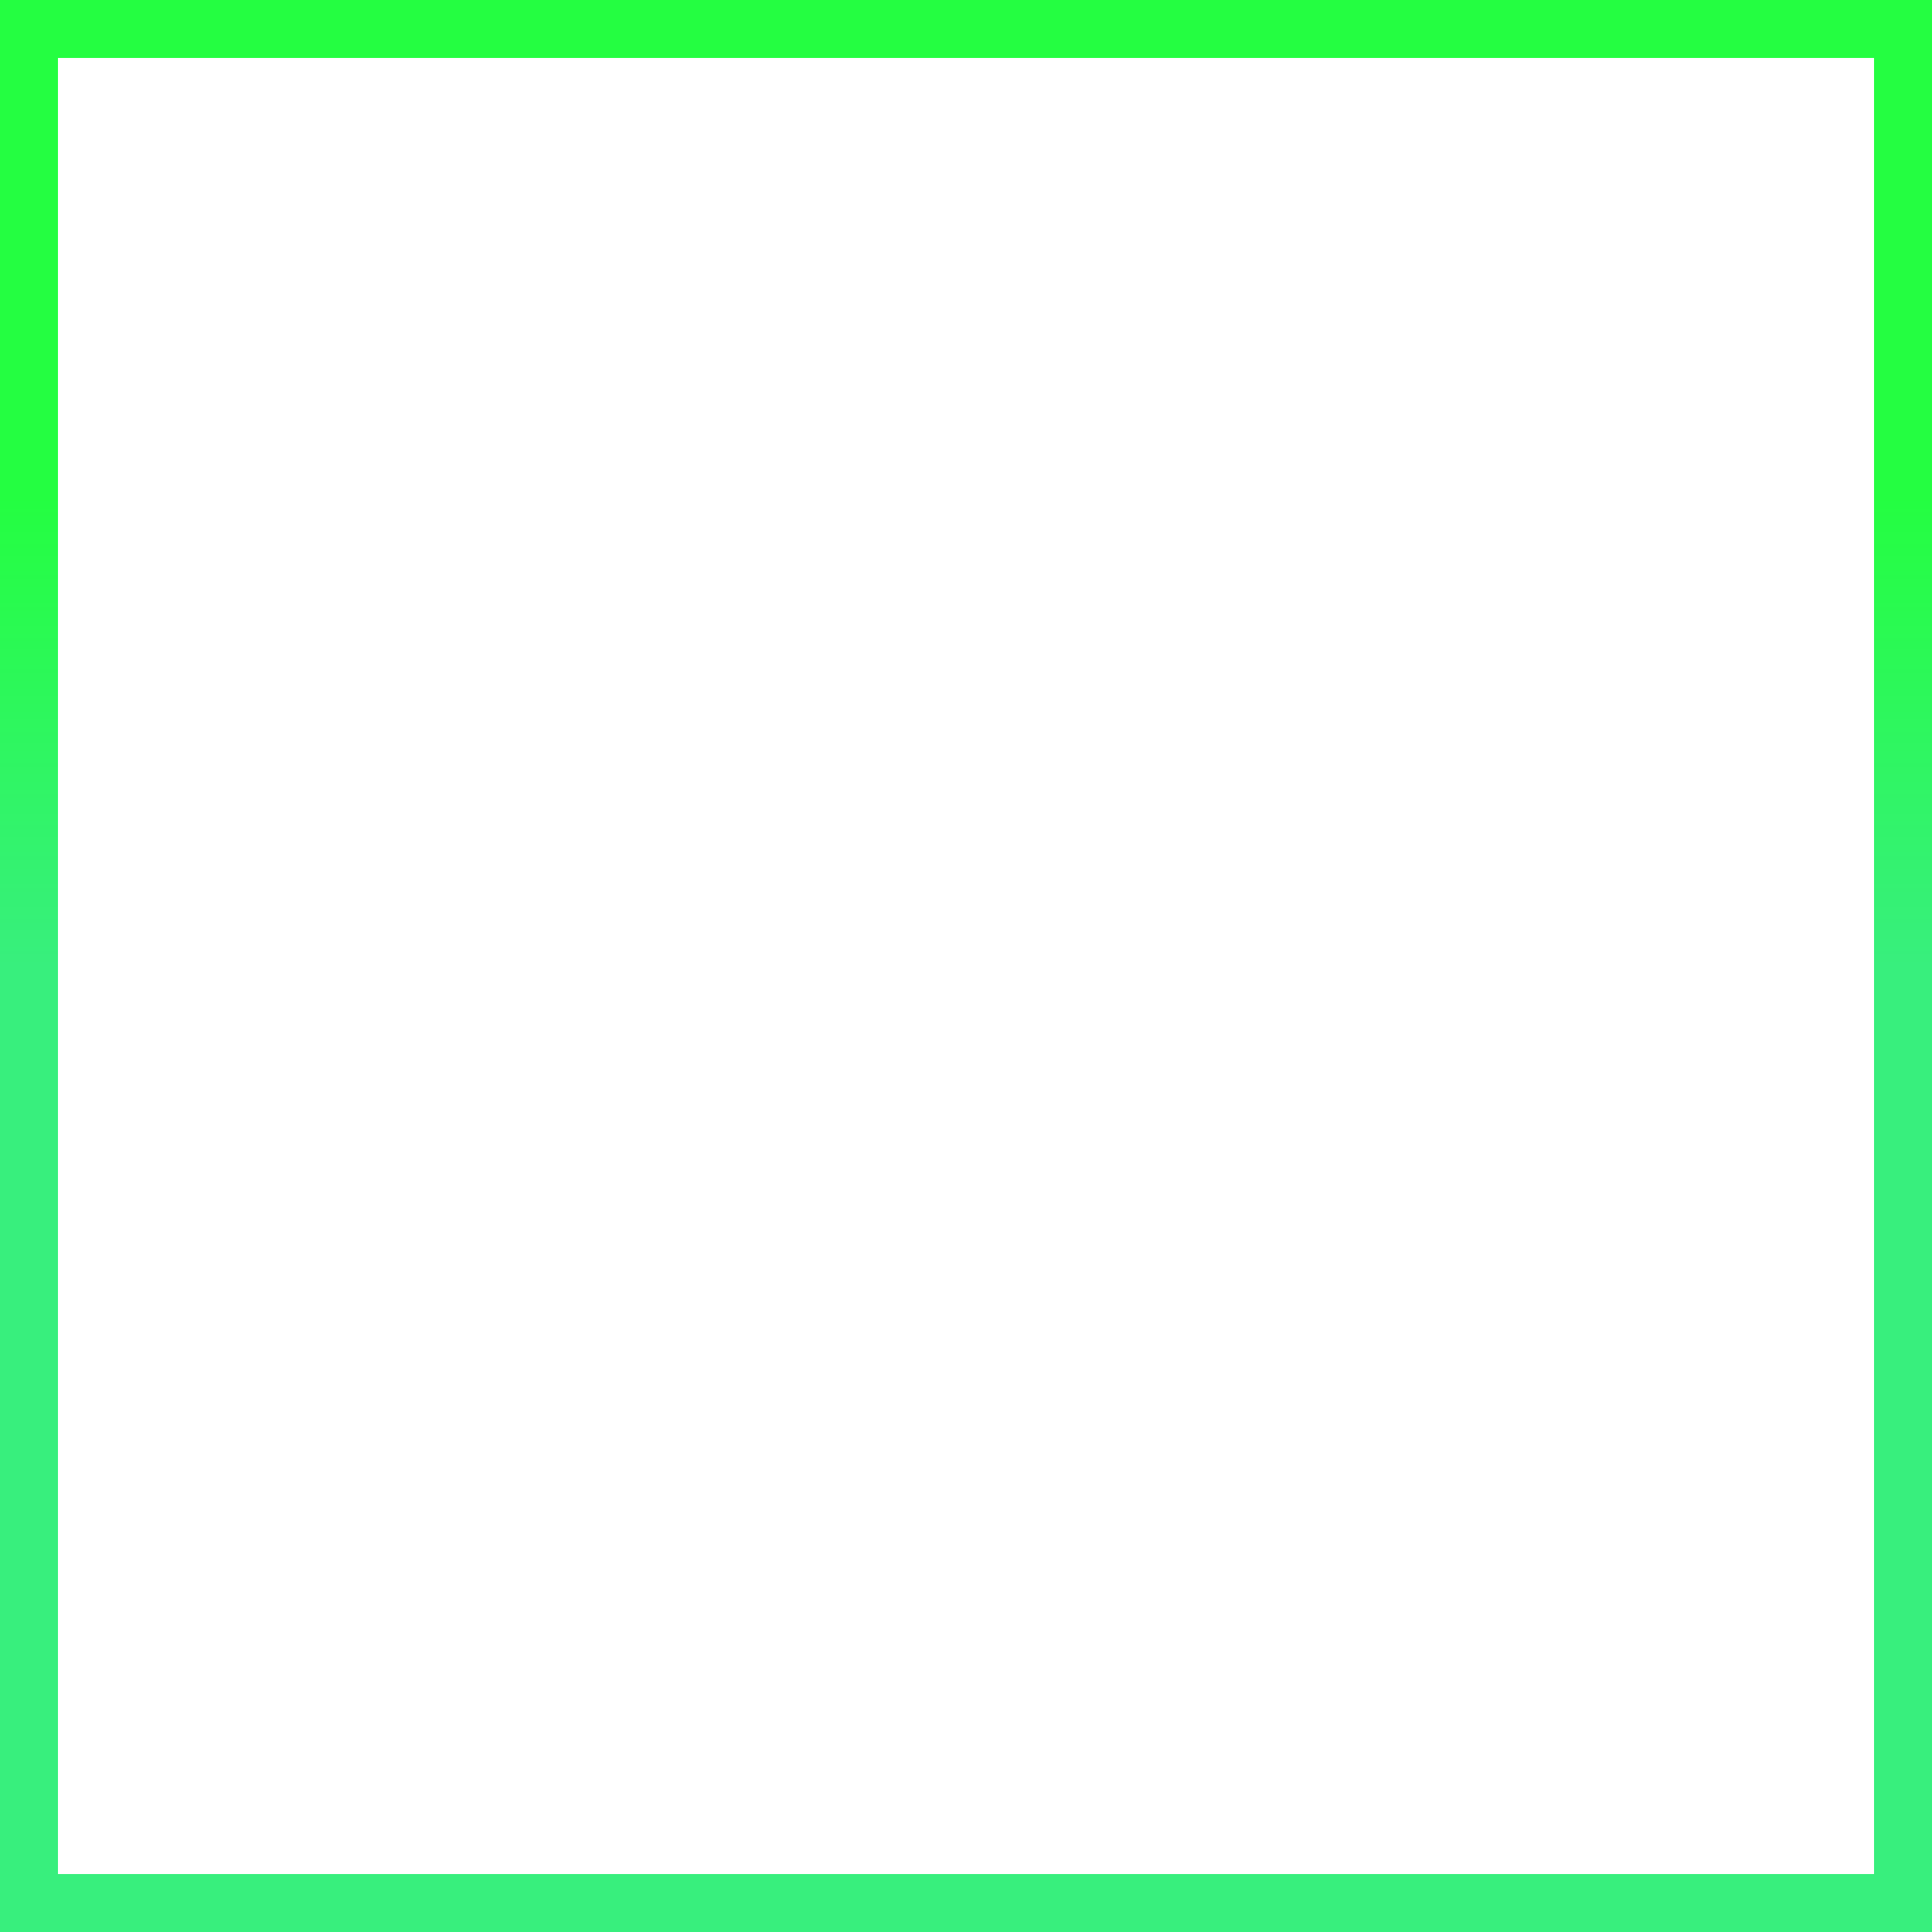
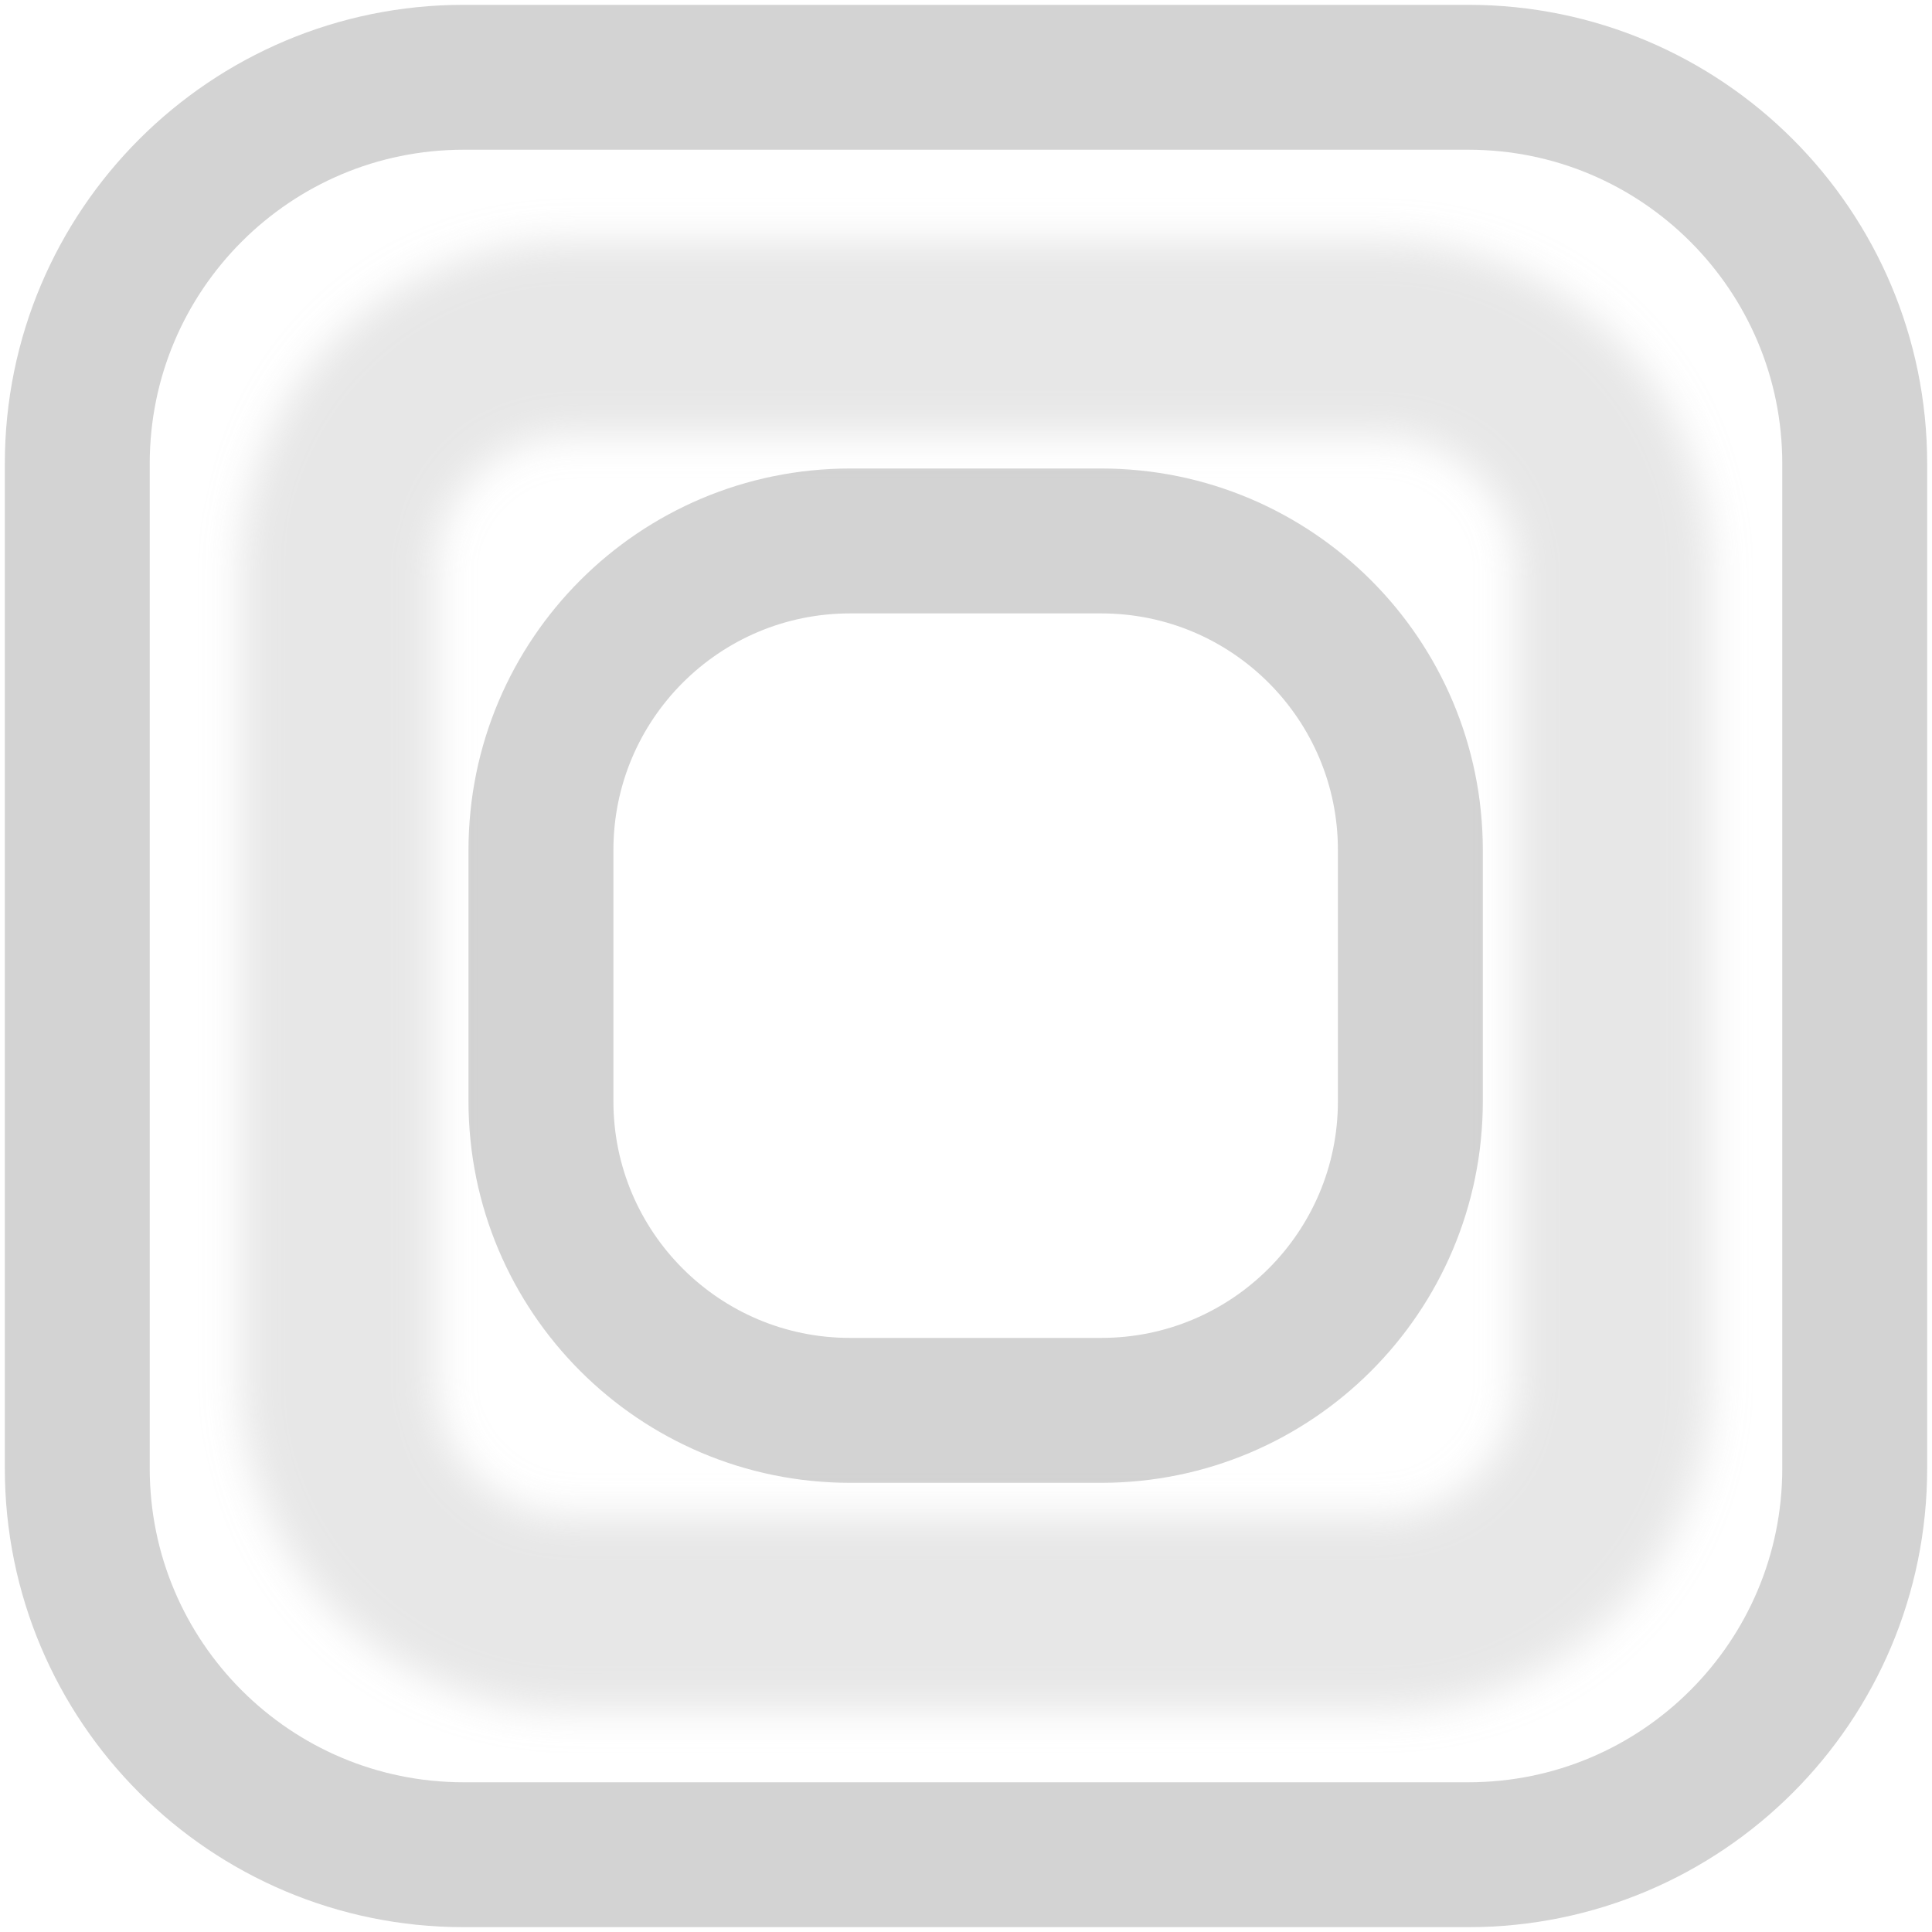
<svg xmlns="http://www.w3.org/2000/svg" width="100" height="100" viewBox="0 0 100 100" fill="none">
-   <linearGradient id="g" x1="0%" y1="0%" x2="0%" y2="100%">
-     <stop offset="0%" stop-color="#24FE41" />
-     <stop offset="25%" stop-color="#24FE41" />
-     <stop offset="50%" stop-color="#38ef7d" />
-     <stop offset="100%" stop-color="#38ef7d" />
-   </linearGradient>
-   <path d="M1.5 1.5 l97 0l0 97l-97 0 l0 -97" stroke-linecap="square" stroke="url(#g)" stroke-width="3" stroke-dasharray="385" />
+   <rect stroke="lightgrey" stroke-width="7.5" x="4" y="4" width="92" height="92" rx="20" ry="20" />
+   <rect stroke="lightgrey" stroke-width="7.5" x="28" y="28" width="45" height="45" rx="16" ry="16" />
+   <rect filter="blur(1px)" stroke="#cccccc77" stroke-width="10" x="17.5" y="17.5" width="66" height="66" rx="12" ry="12" />
</svg>
